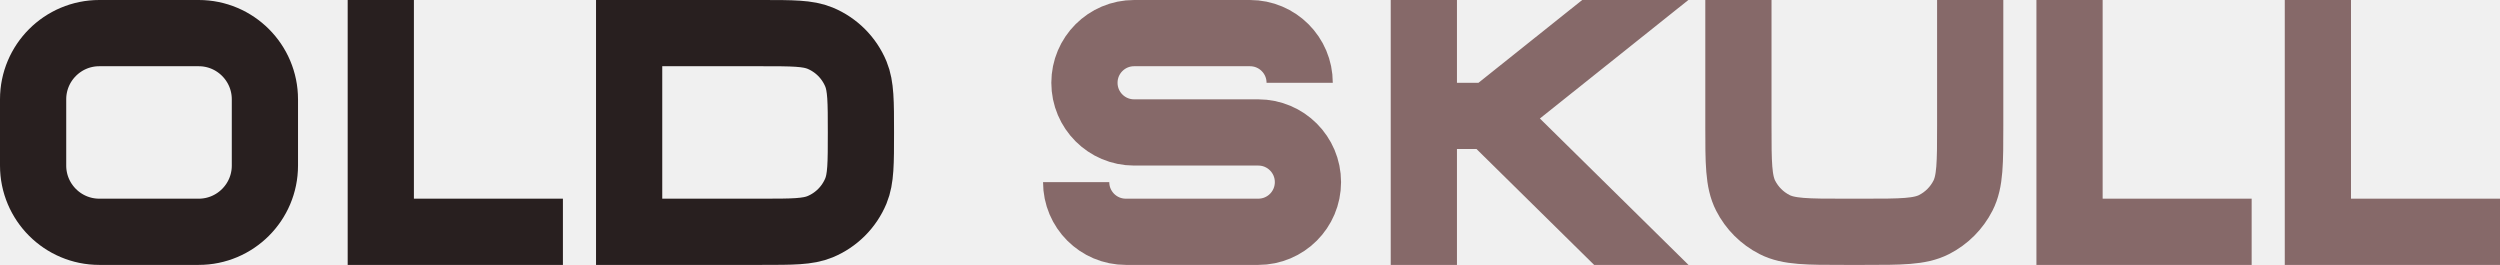
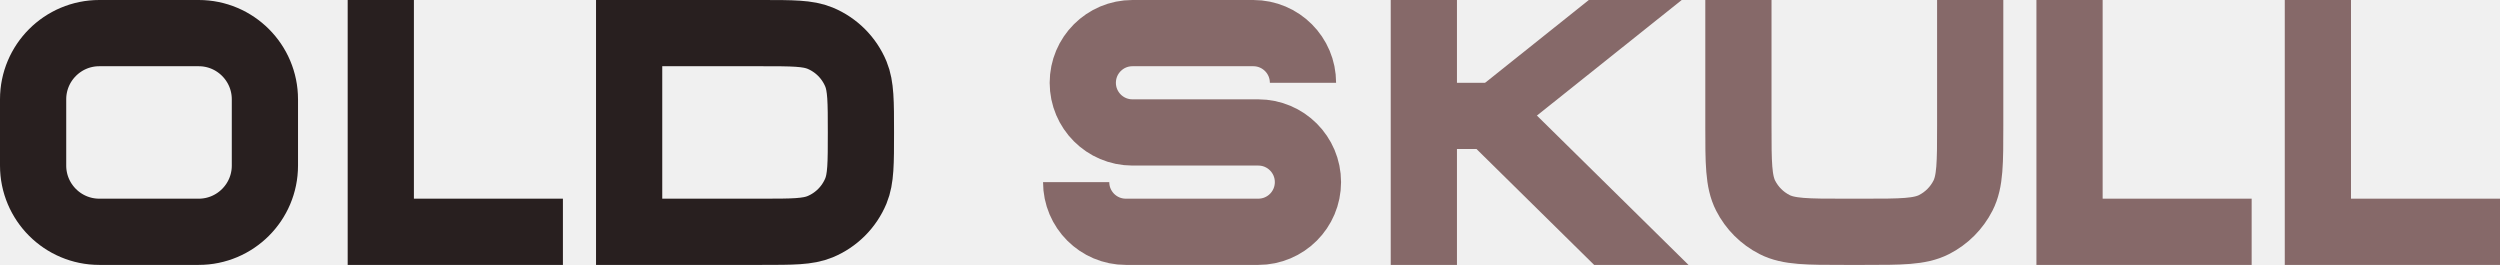
<svg xmlns="http://www.w3.org/2000/svg" width="151" height="16" viewBox="0 0 151 16" fill="none">
  <g clip-path="url(#clip0_16016_2389)">
    <path d="M140 0V14H151" stroke="#866969" stroke-width="4" />
    <path d="M125 0V14H136" stroke="#866969" stroke-width="4" />
    <path d="M105 0V7.6C105 9.84 105 10.96 105.436 11.816C105.819 12.569 106.431 13.181 107.184 13.564C108.04 14 109.16 14 111.4 14H112.6C114.84 14 115.96 14 116.816 13.564C117.569 13.181 118.181 12.569 118.564 11.816C119 10.96 119 9.84 119 7.6V0" stroke="#866969" stroke-width="4" />
    <g clip-path="url(#clip1_16016_2389)">
-       <path d="M86 16L86 7M86 3.43323e-05L86 7M86 7L90 7M90 7L101.621 -2.275M90 7L101.138 17.973" stroke="#866969" stroke-width="4" />
+       <path d="M86 16L86 7M86 3.43323e-05L86 7M86 7L90 7L101.138 17.973" stroke="#866969" stroke-width="4" />
+       <path d="M90 7L101.621 -2.275" stroke="#866969" stroke-width="3.5" />
    </g>
-     <path d="M78.5 5C78.5 3.343 77.157 2 75.5 2H68.5C66.843 2 65.5 3.343 65.5 5C65.5 6.657 66.843 8 68.5 8H76C77.657 8 79 9.343 79 11C79 12.657 77.657 14 76 14H68C66.343 14 65 12.657 65 11" stroke="#866969" stroke-width="4" />
+     <path d="M78.7 5C78.7 3.343 77.357 2 75.7 2H68.4C66.743 2 65.4 3.343 65.4 5C65.4 6.657 66.743 8 68.4 8H76C77.657 8 79 9.343 79 11C79 12.657 77.657 14 76 14H68C66.343 14 65 12.657 65 11" stroke="#866969" stroke-width="4" />
    <path d="M38 2H46C47.864 2 48.796 2 49.531 2.304C50.511 2.71 51.289 3.489 51.696 4.469C52 5.204 52 6.136 52 8V8C52 9.864 52 10.796 51.696 11.531C51.289 12.511 50.511 13.29 49.531 13.695C48.796 14 47.864 14 46 14H38V2Z" stroke="#281F1F" stroke-width="4" />
    <path d="M23 0V14H34" stroke="#281F1F" stroke-width="4" />
    <rect x="2" y="2" width="14" height="12" rx="4" stroke="#281F1F" stroke-width="4" />
  </g>
  <defs>
    <clipPath id="clip0_16016_2389">
      <rect width="151" height="16" fill="white" />
    </clipPath>
    <clipPath id="clip1_16016_2389">
      <rect width="18" height="16" fill="white" transform="translate(84)" />
    </clipPath>
  </defs>
</svg>
